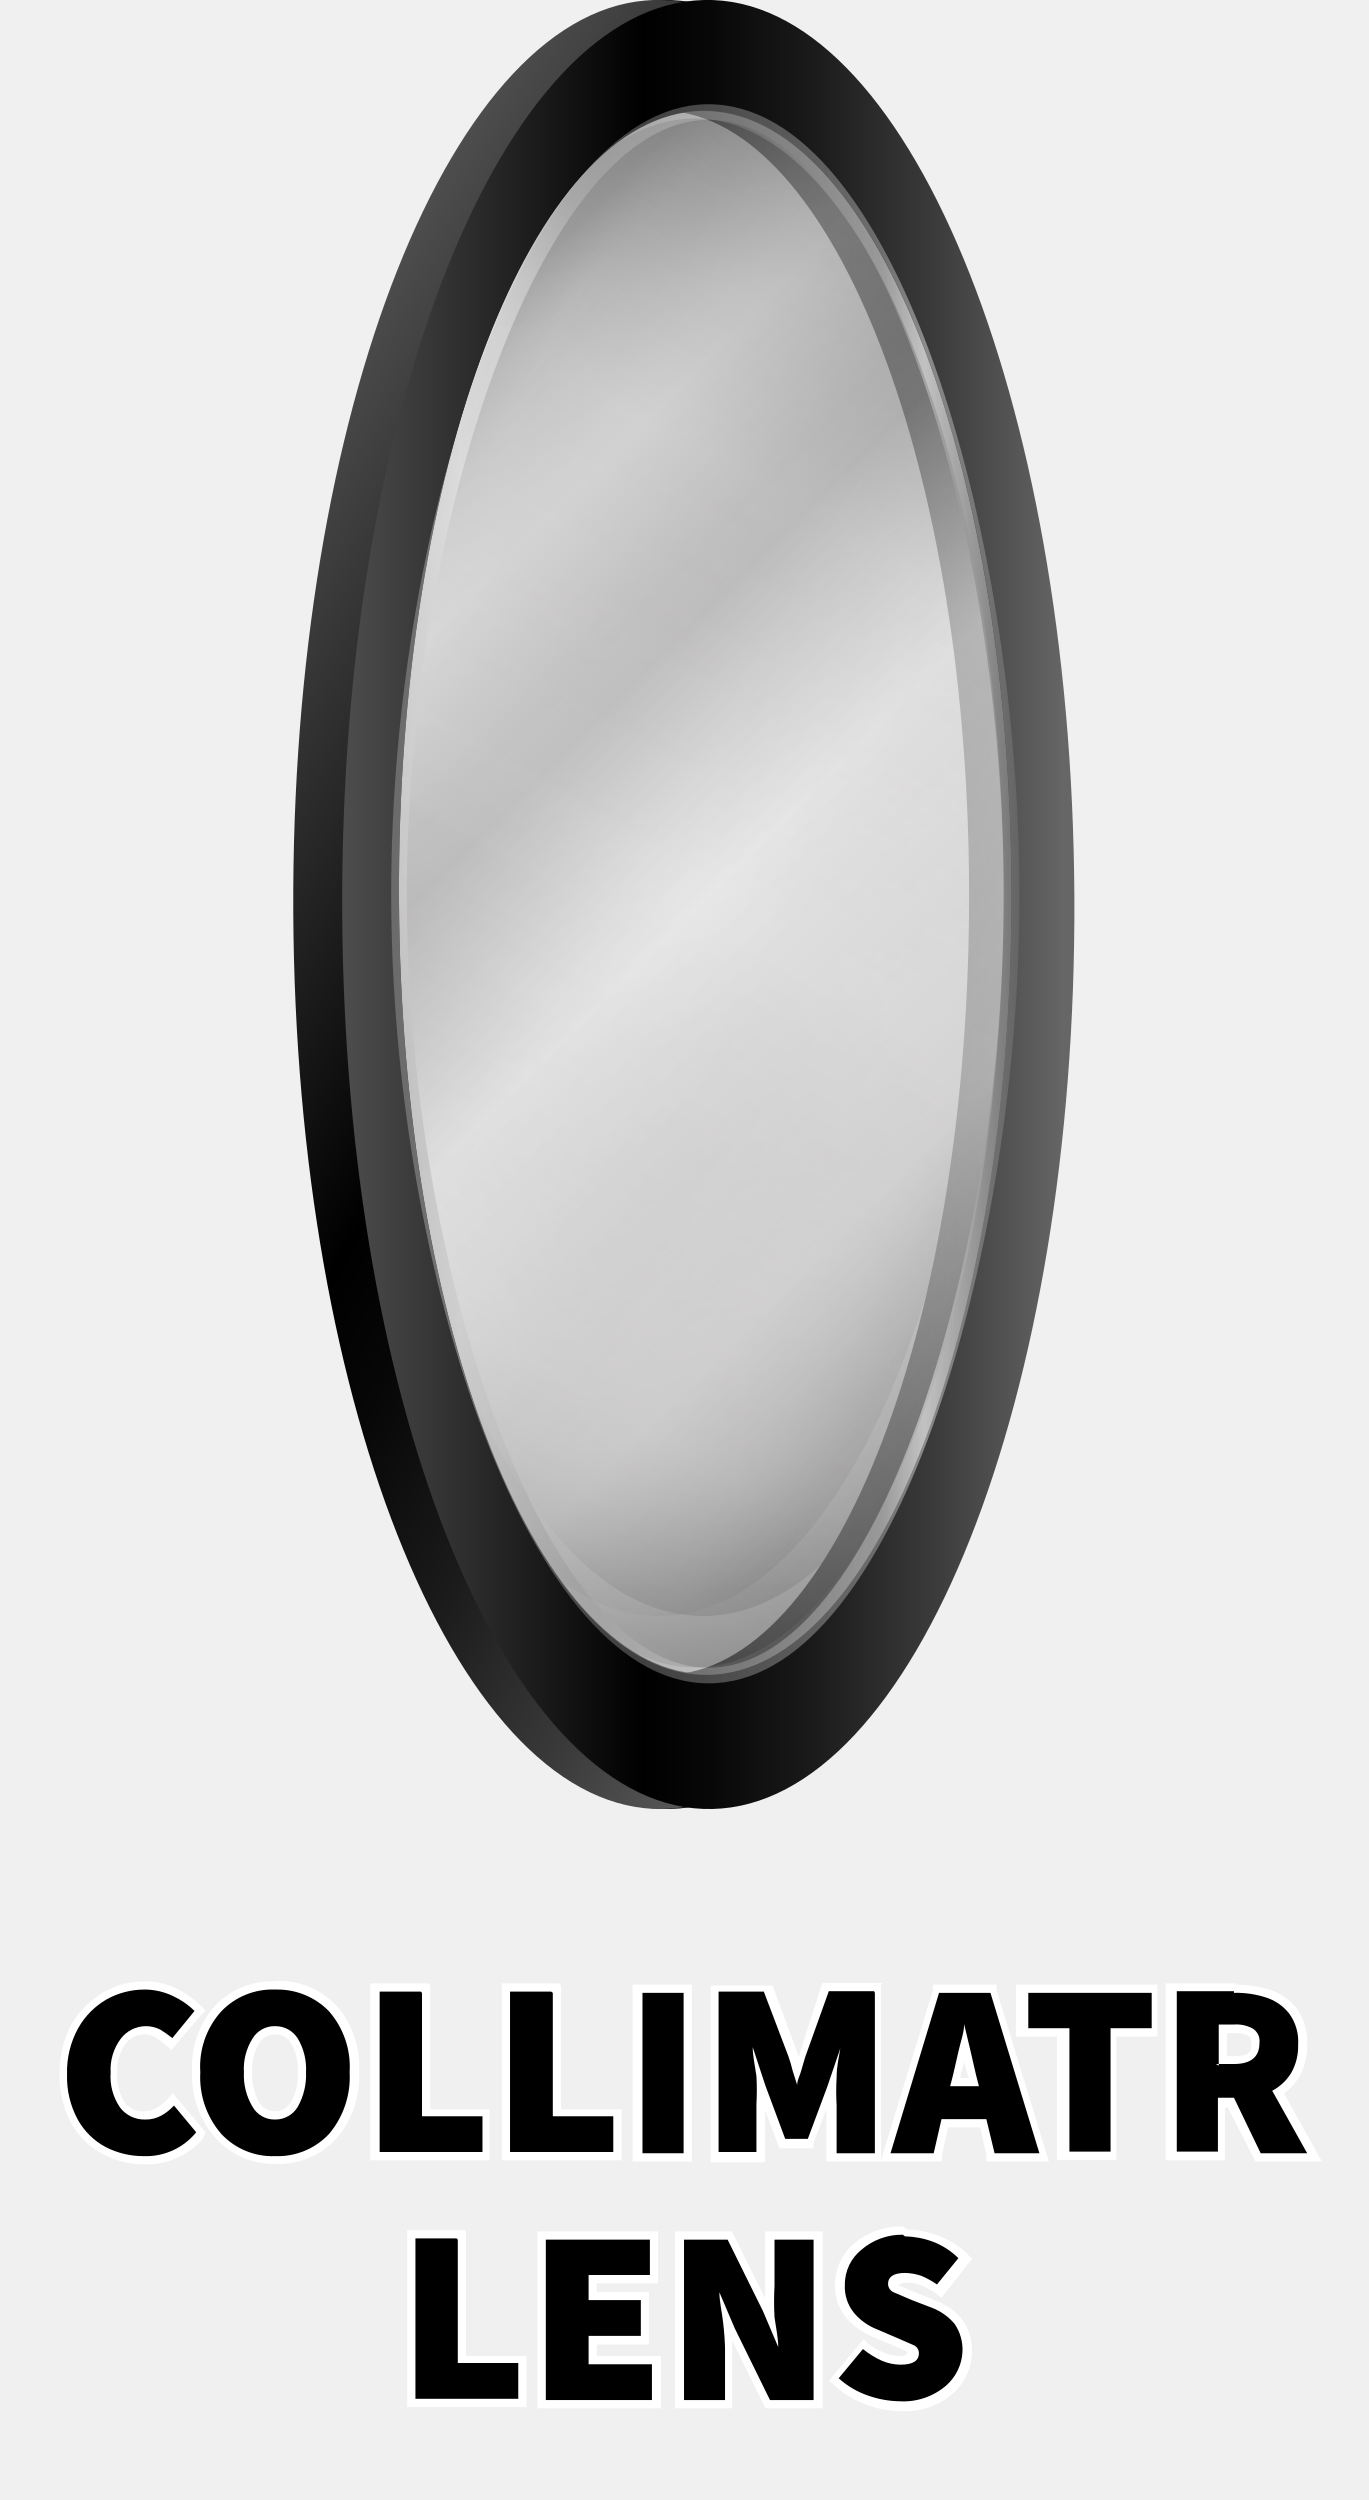
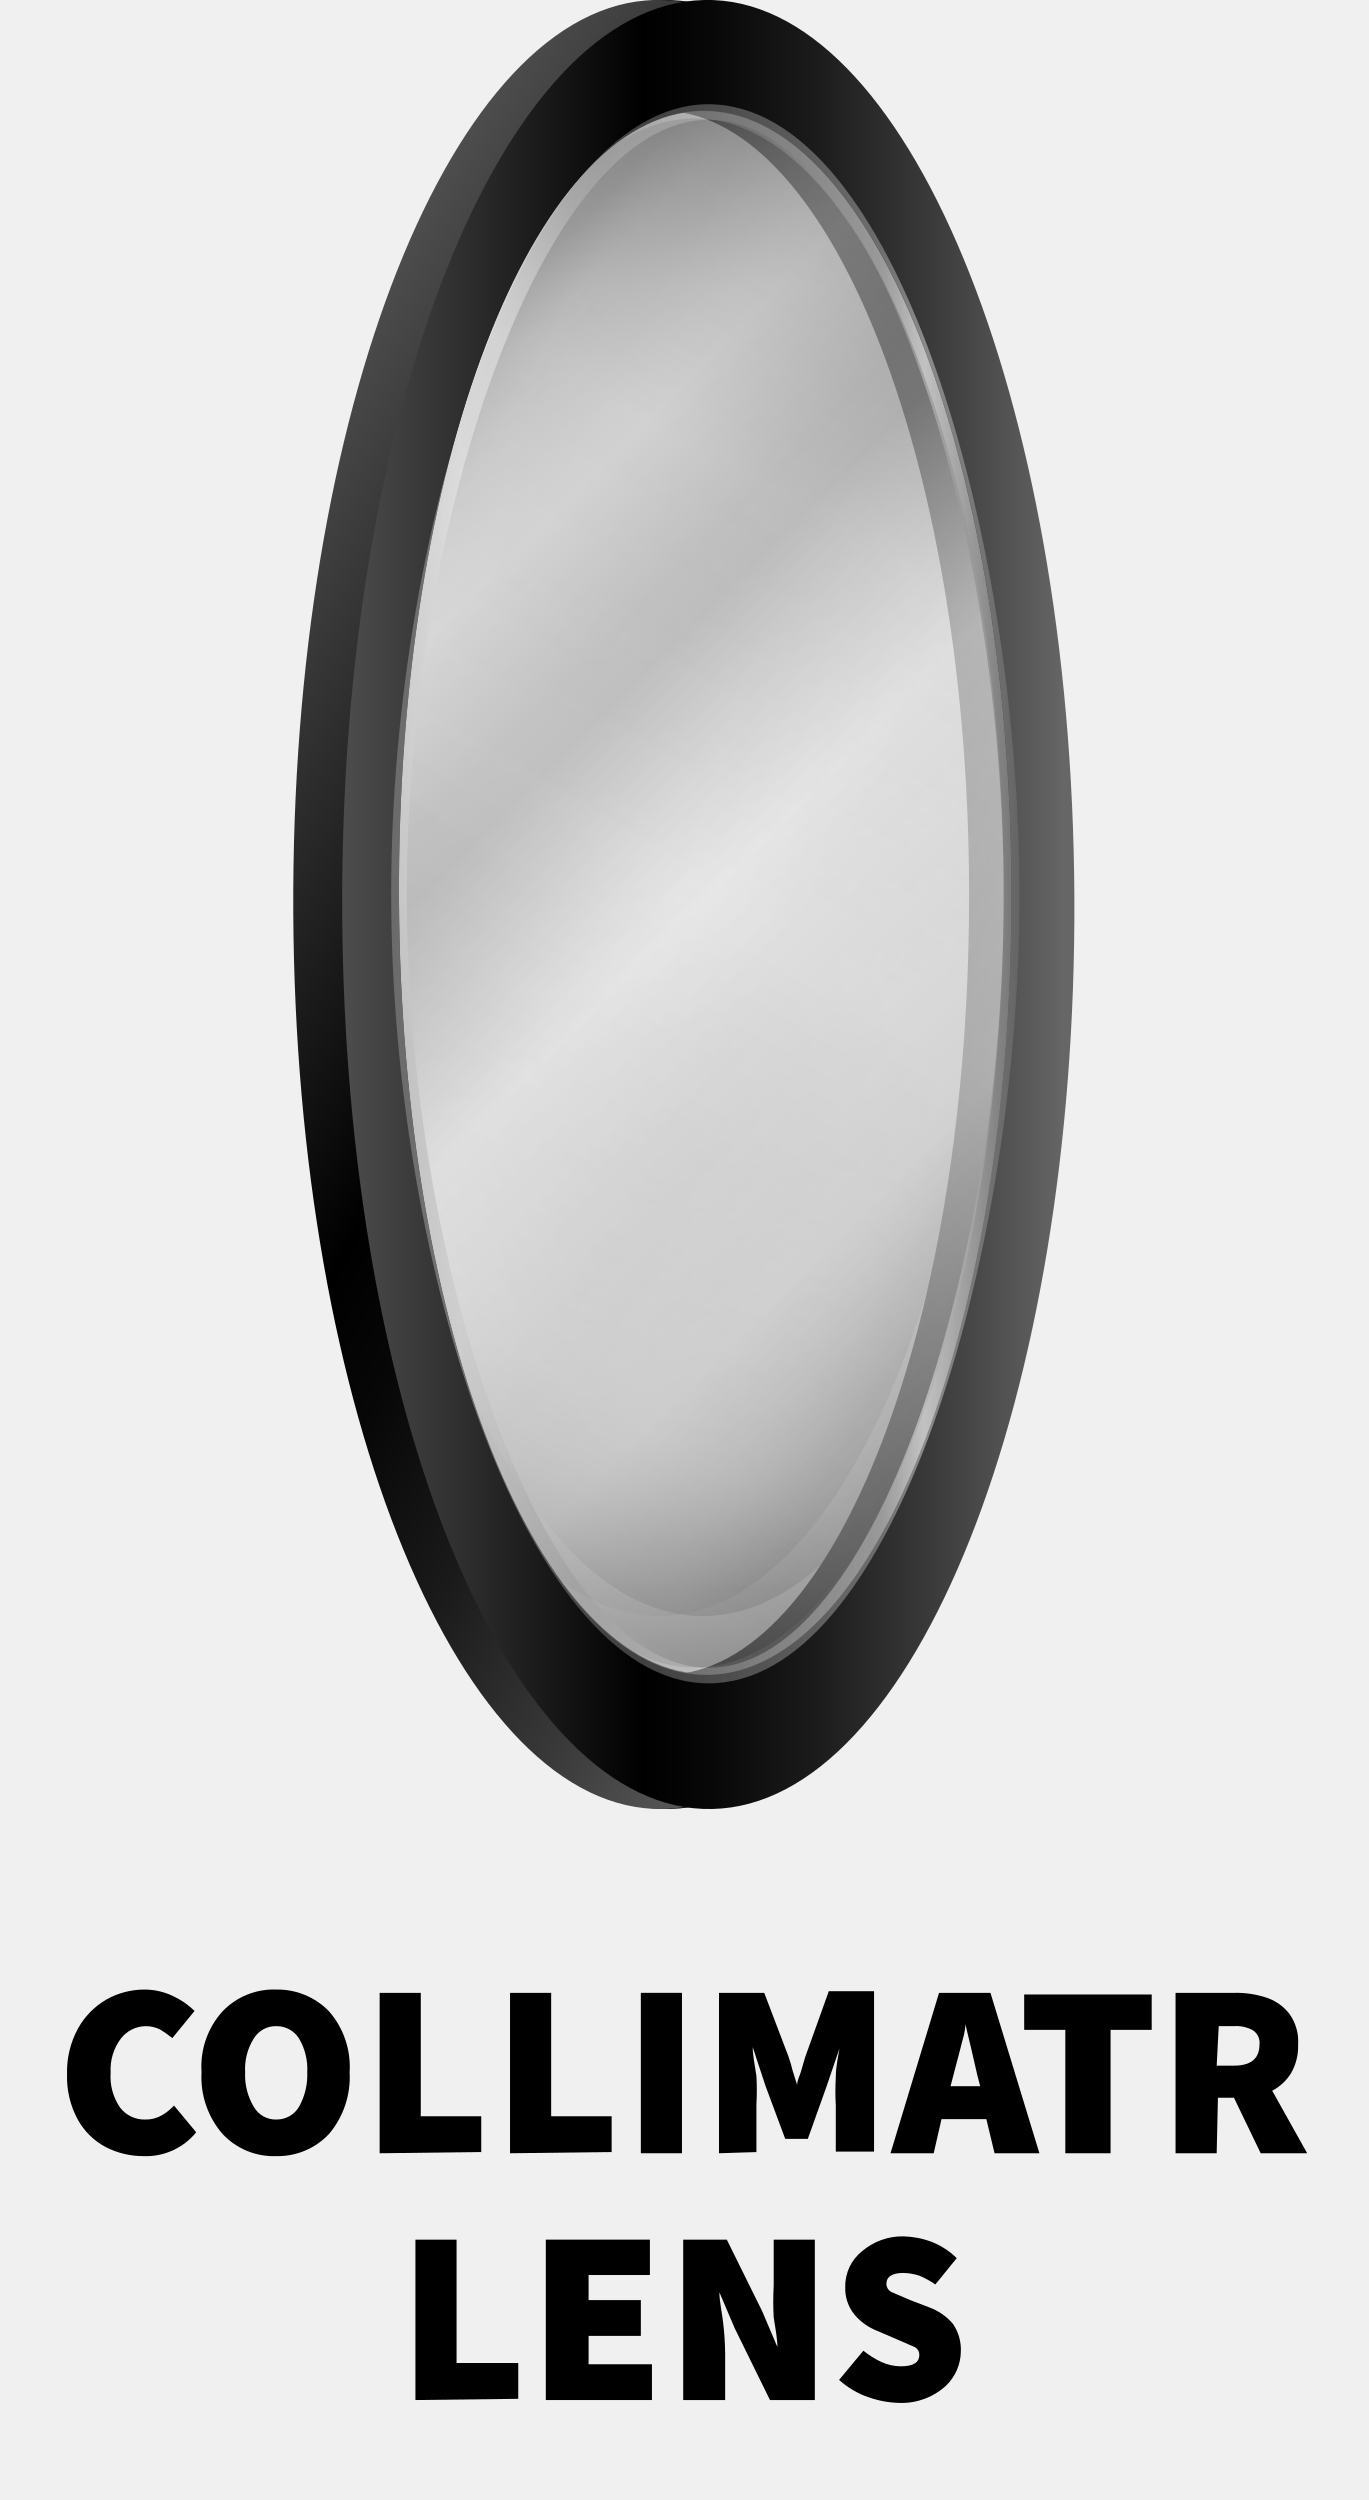
<svg xmlns="http://www.w3.org/2000/svg" xmlns:xlink="http://www.w3.org/1999/xlink" id="Layer_1" data-name="Layer 1" viewBox="0 0 33.26 60.78">
  <defs>
-     <style>.cls-1{fill:#fff;}.cls-2{opacity:0.65;}.cls-3{opacity:0.61;fill:url(#linear-gradient);}.cls-4{opacity:0.51;fill:url(#linear-gradient-2);}.cls-5{fill:url(#linear-gradient-3);}.cls-6,.cls-9{stroke-miterlimit:10;stroke-width:0.38px;}.cls-6{opacity:0.43;fill:url(#linear-gradient-4);stroke:url(#linear-gradient-5);}.cls-7{fill:url(#linear-gradient-6);}.cls-8{fill:url(#linear-gradient-7);}.cls-9{opacity:0.42;fill:url(#linear-gradient-8);stroke:url(#linear-gradient-9);}</style>
+     <style>.cls-1{opacity:0.65;}.cls-2{opacity:0.61;fill:url(#linear-gradient);}.cls-3{opacity:0.51;fill:url(#linear-gradient-2);}.cls-4{fill:url(#linear-gradient-3);}.cls-5,.cls-8{stroke-miterlimit:10;stroke-width:0.38px;}.cls-5{opacity:0.43;fill:url(#linear-gradient-4);stroke:url(#linear-gradient-5);}.cls-6{fill:url(#linear-gradient-6);}.cls-7{fill:url(#linear-gradient-7);}.cls-8{opacity:0.42;fill:url(#linear-gradient-8);stroke:url(#linear-gradient-9);}</style>
    <linearGradient id="linear-gradient" x1="26.23" y1="26.16" x2="5.81" y2="14.37" gradientUnits="userSpaceOnUse">
      <stop offset="0.02" stop-color="#666" />
      <stop offset="0.02" stop-color="#6e6e6e" />
      <stop offset="0.05" stop-color="#999899" />
      <stop offset="0.07" stop-color="#b8b7b8" />
      <stop offset="0.09" stop-color="#cbcacb" />
      <stop offset="0.11" stop-color="#d2d1d2" />
      <stop offset="0.18" stop-color="#c5c4c5" />
      <stop offset="0.29" stop-color="#979696" />
      <stop offset="0.33" stop-color="#919090" />
      <stop offset="0.5" stop-color="#f2f2f2" />
      <stop offset="0.78" stop-color="#c9c8c8" />
      <stop offset="0.85" stop-color="#fff" />
      <stop offset="1" stop-color="#4d4d4d" />
    </linearGradient>
    <linearGradient id="linear-gradient-2" x1="17.09" y1="39.28" x2="17.09" y2="1.25" gradientUnits="userSpaceOnUse">
      <stop offset="0.02" stop-color="#666" />
      <stop offset="0.02" stop-color="#6e6e6e" />
      <stop offset="0.05" stop-color="#999899" />
      <stop offset="0.07" stop-color="#b8b7b8" />
      <stop offset="0.09" stop-color="#cbcacb" />
      <stop offset="0.11" stop-color="#d2d1d2" />
      <stop offset="0.18" stop-color="#c5c4c5" />
      <stop offset="0.29" stop-color="#979696" />
      <stop offset="0.36" stop-color="#919090" />
      <stop offset="0.59" stop-color="#c9c8c8" />
      <stop offset="0.85" stop-color="#f2f2f2" />
      <stop offset="1" stop-color="#4d4d4d" />
    </linearGradient>
    <linearGradient id="linear-gradient-3" x1="25.1" y1="21.99" x2="7.29" y2="21.99" gradientUnits="userSpaceOnUse">
      <stop offset="0.02" stop-color="#666" />
      <stop offset="0.02" stop-color="#646464" />
      <stop offset="0.2" stop-color="#393939" />
      <stop offset="0.36" stop-color="#1a1a1a" />
      <stop offset="0.5" stop-color="#070707" />
      <stop offset="0.59" />
      <stop offset="1" stop-color="#4d4d4d" />
    </linearGradient>
    <linearGradient id="linear-gradient-4" x1="8.43" y1="36.37" x2="25.35" y2="7.06" gradientUnits="userSpaceOnUse">
      <stop offset="0.02" stop-color="#666" />
      <stop offset="0.06" stop-color="#8c8c8c" />
      <stop offset="0.11" stop-color="#abaaab" />
      <stop offset="0.15" stop-color="#bebdbe" />
      <stop offset="0.18" stop-color="#c5c4c5" />
      <stop offset="0.5" stop-color="#f2f2f2" />
      <stop offset="0.78" stop-color="#c9c8c8" />
      <stop offset="1" stop-color="#4d4d4d" />
    </linearGradient>
    <linearGradient id="linear-gradient-5" x1="9" y1="21.71" x2="24.78" y2="21.71" gradientUnits="userSpaceOnUse">
      <stop offset="0" stop-color="#a6a5a5" />
      <stop offset="0.11" stop-color="#d2d1d2" />
      <stop offset="0.18" stop-color="#c5c4c5" />
      <stop offset="0.29" stop-color="#979696" />
      <stop offset="0.33" stop-color="#919090" />
      <stop offset="0.78" stop-color="#c9c8c8" />
      <stop offset="0.85" stop-color="#fff" />
      <stop offset="1" stop-color="#797979" />
    </linearGradient>
    <linearGradient id="linear-gradient-6" x1="27.69" y1="28.74" x2="4.39" y2="15.29" xlink:href="#linear-gradient-3" />
    <linearGradient id="linear-gradient-7" x1="26.13" y1="21.99" x2="8.32" y2="21.99" xlink:href="#linear-gradient-3" />
    <linearGradient id="linear-gradient-8" x1="27.38" y1="31.87" x2="7.07" y2="11.56" gradientUnits="userSpaceOnUse">
      <stop offset="0" stop-color="#4d4d4d" />
      <stop offset="0.22" stop-color="#c9c8c8" />
      <stop offset="0.5" stop-color="#f2f2f2" />
      <stop offset="0.67" stop-color="#919090" />
      <stop offset="0.71" stop-color="#979696" />
      <stop offset="0.82" stop-color="#c5c4c5" />
      <stop offset="0.85" stop-color="#bebdbe" />
      <stop offset="0.89" stop-color="#abaaab" />
      <stop offset="0.94" stop-color="#8c8c8c" />
      <stop offset="0.98" stop-color="#666" />
    </linearGradient>
    <linearGradient id="linear-gradient-9" x1="9.51" y1="21.71" x2="24.78" y2="21.71" xlink:href="#linear-gradient-5" />
  </defs>
-   <path d="M3.49,52.52a2,2,0,0,1-1-.24,1.79,1.79,0,0,1-.72-.7,2.22,2.22,0,0,1-.27-1.15,2.25,2.25,0,0,1,.28-1.17,2,2,0,0,1,1.7-1,1.64,1.64,0,0,1,.74.17,2.32,2.32,0,0,1,.55.38l.06.06-.66.81-.08-.06a1.31,1.31,0,0,0-.28-.2.7.7,0,0,0-.3-.07.66.66,0,0,0-.52.27,1.1,1.1,0,0,0-.23.76,1.23,1.23,0,0,0,.21.78.6.6,0,0,0,.53.26.68.68,0,0,0,.35-.09,1,1,0,0,0,.28-.21L4.24,51l.66.8-.05.07A1.73,1.73,0,0,1,3.49,52.52Z" />
-   <path class="cls-1" d="M3.51,48.37a1.6,1.6,0,0,1,.7.16,1.84,1.84,0,0,1,.52.36l-.54.66a2.73,2.73,0,0,0-.3-.21.78.78,0,0,0-.35-.08.77.77,0,0,0-.6.3,1.25,1.25,0,0,0-.25.83,1.32,1.32,0,0,0,.23.85.74.74,0,0,0,.61.29.77.77,0,0,0,.4-.1,1.22,1.22,0,0,0,.3-.24l.54.65a1.57,1.57,0,0,1-1.28.58,2,2,0,0,1-.92-.22,1.68,1.68,0,0,1-.68-.67,2.16,2.16,0,0,1-.26-1.1,2.19,2.19,0,0,1,.27-1.12,1.86,1.86,0,0,1,.69-.7,1.89,1.89,0,0,1,.92-.24m0-.2a2,2,0,0,0-1,.27,2.18,2.18,0,0,0-.77.77,2.47,2.47,0,0,0-.29,1.22,2.34,2.34,0,0,0,.29,1.2,1.8,1.8,0,0,0,.76.74,2.07,2.07,0,0,0,1,.25A1.81,1.81,0,0,0,4.93,52L5,51.84l-.11-.13-.54-.64-.15-.18-.15.17a1.37,1.37,0,0,1-.26.2.73.73,0,0,1-.3.07.54.54,0,0,1-.46-.22,1.19,1.19,0,0,1-.18-.72,1.1,1.1,0,0,1,.2-.7.59.59,0,0,1,.45-.23.55.55,0,0,1,.26.06,2,2,0,0,1,.25.18l.16.14.13-.16L4.88,49,5,48.88l-.13-.13a2.23,2.23,0,0,0-.57-.4,1.73,1.73,0,0,0-.79-.18Z" />
-   <path d="M6.72,52.52A1.81,1.81,0,0,1,5.33,52a2.24,2.24,0,0,1-.52-1.57,2.14,2.14,0,0,1,.52-1.55,1.85,1.85,0,0,1,1.39-.56,1.83,1.83,0,0,1,1.38.56,2.14,2.14,0,0,1,.53,1.55A2.24,2.24,0,0,1,8.1,52,1.8,1.8,0,0,1,6.72,52.52Zm0-3.16a.53.53,0,0,0-.47.25,1.31,1.31,0,0,0-.19.77,1.36,1.36,0,0,0,.19.78.54.54,0,0,0,.94,0,1.45,1.45,0,0,0,.18-.78,1.39,1.39,0,0,0-.18-.77A.54.54,0,0,0,6.72,49.36Z" />
-   <path class="cls-1" d="M6.72,48.37A1.74,1.74,0,0,1,8,48.9a2.05,2.05,0,0,1,.5,1.48,2.14,2.14,0,0,1-.5,1.5,1.71,1.71,0,0,1-1.31.54,1.7,1.7,0,0,1-1.31-.54,2.1,2.1,0,0,1-.51-1.5,2,2,0,0,1,.51-1.48,1.72,1.72,0,0,1,1.31-.53m0,3.16a.63.63,0,0,0,.55-.31,1.58,1.58,0,0,0,.2-.84,1.46,1.46,0,0,0-.2-.82.64.64,0,0,0-.55-.3.62.62,0,0,0-.55.3,1.38,1.38,0,0,0-.21.82,1.49,1.49,0,0,0,.21.84.61.61,0,0,0,.55.31m0-3.36a1.93,1.93,0,0,0-1.46.59,2.24,2.24,0,0,0-.56,1.62A2.29,2.29,0,0,0,5.26,52a1.91,1.91,0,0,0,1.46.61A1.9,1.9,0,0,0,8.17,52a2.29,2.29,0,0,0,.56-1.63,2.24,2.24,0,0,0-.56-1.62,1.92,1.92,0,0,0-1.45-.59Zm0,3.16a.44.44,0,0,1-.39-.22,1.36,1.36,0,0,1-.17-.73,1.26,1.26,0,0,1,.17-.71.45.45,0,0,1,.39-.21.43.43,0,0,1,.38.21,1.18,1.18,0,0,1,.17.71,1.29,1.29,0,0,1-.17.73.43.43,0,0,1-.38.22Z" />
-   <polygon points="9.13 52.45 9.13 48.35 10.36 48.35 10.36 51.38 11.83 51.38 11.83 52.45 9.13 52.45" />
-   <path class="cls-1" d="M10.26,48.45v3h1.47v.87H9.23v-3.9h1m.2-.2H9v4.3h2.9V51.28H10.46v-3Z" />
-   <polygon points="12.3 52.45 12.3 48.35 13.54 48.35 13.54 51.38 15.01 51.38 15.01 52.45 12.3 52.45" />
-   <path class="cls-1" d="M13.44,48.45v3h1.47v.87H12.4v-3.9h1m.2-.2H12.2v4.3h2.91V51.28H13.64v-3Z" />
-   <rect x="15.48" y="48.35" width="1.23" height="4.1" />
-   <path class="cls-1" d="M16.62,48.45v3.9h-1v-3.9h1m.2-.2H15.38v4.3h1.44v-4.3Z" />
-   <path d="M20.24,52.45V51.19a5.06,5.06,0,0,1,0-.63l-.06.21-.51,1.36H19l-.51-1.36,0-.12q0,.3,0,.54v1.26H17.38v-4.1h1.27L19.27,50c0,.11.07.23.1.35l0,.06,0-.07a3.37,3.37,0,0,1,.1-.34l.59-1.66h1.27v4.1Z" />
-   <path class="cls-1" d="M21.27,48.45v3.9h-.93V51.19a6,6,0,0,1,0-.69c0-.27.06-.5.09-.7h0l-.32.94L19.64,52h-.55l-.48-1.29-.31-.94h0c0,.2.05.43.09.7a6,6,0,0,1,0,.69v1.16h-.92v-3.9h1.1L19.17,50a3.37,3.37,0,0,1,.1.34l.11.35h0c0-.12.07-.23.1-.35s.07-.23.1-.34l.57-1.59h1.1m.2-.2H20l-.05.13L19.42,50l0,.08,0-.08-.59-1.6-.05-.13H17.28v4.3H18.6V51.3l.3.8.05.13h.83l0-.13.31-.83v1.28h1.33v-4.3Z" />
-   <path d="M24.1,52.45l-.19-.83H23l-.19.83H21.51l1.25-4.1h1.39l1.25,4.1Zm-.43-1.83,0-.15c-.05-.18-.1-.38-.15-.61,0-.08,0-.16,0-.24a1.84,1.84,0,0,0-.05.25c-.05.22-.1.42-.15.61l0,.14Z" />
-   <path class="cls-1" d="M24.08,48.45l1.19,3.9H24.18l-.2-.83H22.89l-.19.83H21.65l1.18-3.9h1.25m-1,2.27h.72l-.07-.27-.14-.61-.15-.63h0c0,.2-.08.41-.13.63l-.14.61-.07.27m1.15-2.47H22.68l0,.14-1.19,3.9-.07.26h1.48l0-.16.15-.67h.78l.15.67,0,.16h1.52l-.08-.26-1.19-3.9,0-.14Zm-.9,2.27v0c0-.13.07-.27.1-.41,0,.15.07.28.1.41v0Z" />
-   <polygon points="25.8 52.45 25.8 49.41 24.77 49.41 24.77 48.35 28.07 48.35 28.07 49.41 27.04 49.41 27.04 52.45 25.8 52.45" />
-   <path class="cls-1" d="M28,48.45v.86h-1v3h-1v-3h-1v-.86H28m.2-.2h-3.5v1.26h1v3h1.44v-3h1V48.25Z" />
-   <path d="M30.58,52.45l-.67-1.31h-.23v1.31H28.44v-4.1H30a2.86,2.86,0,0,1,.8.11,1.27,1.27,0,0,1,.62.43,1.25,1.25,0,0,1,.24.82,1.37,1.37,0,0,1-.19.75,1.56,1.56,0,0,1-.4.41L32,52.45ZM30,50.12c.46,0,.52-.22.52-.41s-.08-.25-.11-.27a.87.87,0,0,0-.41-.08h-.27v.76Z" />
-   <path class="cls-1" d="M30,48.45a2.35,2.35,0,0,1,.77.11,1.17,1.17,0,0,1,.57.39,1.15,1.15,0,0,1,.22.76,1.31,1.31,0,0,1-.17.69,1.19,1.19,0,0,1-.46.43l.85,1.52H30.65L30,51h-.39v1.31h-1v-3.9H30m-.44,1.77H30c.41,0,.62-.17.62-.51a.36.36,0,0,0-.16-.35.83.83,0,0,0-.46-.1h-.37v1m.44-2H28.34v4.3h1.44V51.24h.07l.62,1.2.05.11h1.62l-.17-.3-.75-1.35a1.67,1.67,0,0,0,.36-.39,1.56,1.56,0,0,0,.2-.8,1.43,1.43,0,0,0-.26-.89,1.4,1.4,0,0,0-.66-.45,2.84,2.84,0,0,0-.84-.12Zm-.24,1.21H30a.69.69,0,0,1,.36.07s.06,0,.06.18,0,.31-.42.31h-.17v-.56Z" />
-   <polygon points="10 58.45 10 54.35 11.23 54.35 11.23 57.38 12.7 57.38 12.7 58.45 10 58.45" />
-   <path class="cls-1" d="M11.13,54.45v3H12.6v.87H10.1v-3.9h1m.2-.2H9.9v4.3h2.9V57.28H11.33v-3Z" />
-   <polygon points="13.18 58.45 13.18 54.35 15.89 54.35 15.89 55.41 14.41 55.41 14.41 55.82 15.68 55.82 15.68 56.89 14.41 56.89 14.41 57.38 15.96 57.38 15.96 58.45 13.18 58.45" />
-   <path class="cls-1" d="M15.8,54.45v.86H14.31v.61h1.27v.87H14.31v.69h1.54v.87H13.27v-3.9H15.8m.2-.2H13.07v4.3h3V57.28H14.51V57h1.27V55.72H14.51v-.21H16V54.25Z" />
-   <path d="M18.66,58.45l-.89-1.81-.14-.32s0,.09,0,.13a6.85,6.85,0,0,1,0,.77v1.23H16.51v-4.1h1.22l.89,1.79.14.32,0-.11a7,7,0,0,1,0-.78V54.35h1.18v4.1Z" />
-   <path class="cls-1" d="M19.78,54.45v3.9H18.72l-.86-1.75-.37-.87h0c0,.22.06.47.09.73a6.91,6.91,0,0,1,.05.76v1.13h-1v-3.9h1.06l.86,1.74.37.87h0c0-.21-.05-.45-.09-.72a7,7,0,0,1,0-.77V54.45h1m.2-.2H18.6v1.63l-.75-1.52-.06-.11H16.41v4.3H17.8V57.22c0-.1,0-.21,0-.32l.75,1.53.06.12H20v-4.3Z" />
-   <path d="M21.88,58.52a2.31,2.31,0,0,1-.8-.15,1.92,1.92,0,0,1-.74-.44l-.07-.06L21,57l.08.07a1.61,1.61,0,0,0,.42.25,1,1,0,0,0,.42.1c.35,0,.35-.13.35-.18s0-.08-.09-.11L21.78,57l-.49-.21a1.4,1.4,0,0,1-.58-.42,1.07,1.07,0,0,1-.26-.75,1.2,1.2,0,0,1,.44-.93A1.6,1.6,0,0,1,22,54.27a2.09,2.09,0,0,1,.72.14,1.93,1.93,0,0,1,.65.41l.06.07-.63.79-.08,0a1.3,1.3,0,0,0-.36-.2.86.86,0,0,0-.36-.07c-.31,0-.31.12-.31.17s0,.08.1.12a3.69,3.69,0,0,0,.41.17l.48.19a1.37,1.37,0,0,1,.6.43,1.15,1.15,0,0,1,.22.73,1.28,1.28,0,0,1-.42.94A1.69,1.69,0,0,1,21.88,58.52Z" />
-   <path class="cls-1" d="M22,54.37a2.1,2.1,0,0,1,.68.13,1.79,1.79,0,0,1,.62.4l-.52.64a2.08,2.08,0,0,0-.38-.21,1.29,1.29,0,0,0-.4-.07c-.27,0-.41.09-.41.27a.23.23,0,0,0,.16.21l.42.18.47.18a1.36,1.36,0,0,1,.57.4,1.11,1.11,0,0,1,.19.67A1.17,1.17,0,0,1,23,58a1.59,1.59,0,0,1-1.13.38,2.42,2.42,0,0,1-.77-.14,2.05,2.05,0,0,1-.71-.42l.59-.71a2.11,2.11,0,0,0,.45.28,1.16,1.16,0,0,0,.46.1c.3,0,.45-.09.45-.28a.21.21,0,0,0-.14-.2l-.39-.17-.49-.21a1.39,1.39,0,0,1-.55-.39,1,1,0,0,1-.23-.69,1.08,1.08,0,0,1,.41-.86,1.51,1.51,0,0,1,1-.36m0-.2a1.75,1.75,0,0,0-1.18.41,1.32,1.32,0,0,0-.47,1,1.22,1.22,0,0,0,.28.82,1.74,1.74,0,0,0,.63.45l.48.2.38.17c0,.09-.13.1-.22.1a1,1,0,0,1-.38-.09,1.47,1.47,0,0,1-.4-.24L21,56.87l-.13.15-.59.71-.12.15.14.13a2.37,2.37,0,0,0,.78.46,2.47,2.47,0,0,0,.83.15,1.78,1.78,0,0,0,1.27-.44,1.37,1.37,0,0,0,.45-1,1.26,1.26,0,0,0-.24-.79,1.45,1.45,0,0,0-.65-.46l-.47-.19-.41-.17,0,0c0-.06.11-.07.21-.07a.79.79,0,0,1,.32.06,1.74,1.74,0,0,1,.35.19l.15.11.12-.15.51-.65.11-.14-.12-.13a1.91,1.91,0,0,0-.69-.43,2,2,0,0,0-.75-.15Z" />
-   <g class="cls-2">
-     <ellipse class="cls-3" cx="16.02" cy="20.27" rx="8.04" ry="19.02" />
-     <ellipse class="cls-4" cx="17.09" cy="20.27" rx="8.04" ry="19.02" />
+   <path d="M3.49,52.42a2,2,0,0,1-.92-.22,1.68,1.68,0,0,1-.68-.67,2.16,2.16,0,0,1-.26-1.1,2.19,2.19,0,0,1,.27-1.12,1.86,1.86,0,0,1,.69-.7,1.89,1.89,0,0,1,.92-.24,1.6,1.6,0,0,1,.7.16,1.84,1.84,0,0,1,.52.36l-.54.66a2.73,2.73,0,0,0-.3-.21.78.78,0,0,0-.35-.08.77.77,0,0,0-.6.3,1.25,1.25,0,0,0-.25.83,1.32,1.32,0,0,0,.23.85.74.74,0,0,0,.61.29.77.77,0,0,0,.4-.1,1.22,1.22,0,0,0,.3-.24l.54.65A1.57,1.57,0,0,1,3.49,52.42Z" />
+   <path d="M6.72,52.42a1.7,1.7,0,0,1-1.31-.54,2.1,2.1,0,0,1-.51-1.5,2,2,0,0,1,.51-1.48,1.72,1.72,0,0,1,1.31-.53A1.74,1.74,0,0,1,8,48.9a2.05,2.05,0,0,1,.5,1.48,2.14,2.14,0,0,1-.5,1.5A1.71,1.71,0,0,1,6.72,52.42Zm0-.89a.63.63,0,0,0,.55-.31,1.58,1.58,0,0,0,.2-.84,1.46,1.46,0,0,0-.2-.82.64.64,0,0,0-.55-.3.62.62,0,0,0-.55.3,1.38,1.38,0,0,0-.21.82,1.49,1.49,0,0,0,.21.84A.61.61,0,0,0,6.72,51.53Z" />
+   <path d="M9.23,52.35v-3.9h1v3h1.47v.87Z" />
+   <path d="M12.4,52.35v-3.9h1v3h1.47v.87Z" />
+   <path d="M15.58,52.35v-3.9h1v3.9Z" />
+   <path d="M17.48,52.35v-3.9h1.1L19.17,50a3.37,3.37,0,0,1,.1.34l.11.35h0c0-.12.07-.23.1-.35s.07-.23.1-.34l.57-1.59h1.1v3.9h-.93V51.19a6,6,0,0,1,0-.69c0-.27.06-.5.09-.7h0l-.32.94L19.64,52h-.55l-.48-1.29-.31-.94h0c0,.2.05.43.09.7a6,6,0,0,1,0,.69v1.16Z" />
+   <path d="M24.18,52.35l-.2-.83H22.89l-.19.83H21.65l1.18-3.9h1.25l1.19,3.9Zm-1-1.9-.07.27h.72l-.07-.27-.14-.61-.15-.63h0c0,.2-.08.41-.13.63Z" />
+   <path d="M25.9,52.35v-3h-1v-.86H28v.86h-1v3Z" />
+   <path d="M29.58,52.35h-1v-3.9H30a2.35,2.35,0,0,1,.77.11,1.17,1.17,0,0,1,.57.39,1.15,1.15,0,0,1,.22.76,1.31,1.31,0,0,1-.17.69,1.19,1.19,0,0,1-.46.43l.85,1.52H30.65L30,51h-.39Zm0-2.13H30c.41,0,.62-.17.62-.51a.36.36,0,0,0-.16-.35.83.83,0,0,0-.46-.1h-.37Z" />
+   <path d="M10.1,58.35v-3.9h1v3H12.6v.87Z" />
+   <path d="M13.27,58.35v-3.9H15.8v.86H14.31v.61h1.27v.87H14.31v.69h1.54v.87Z" />
+   <path d="M16.61,58.35v-3.9h1.06l.86,1.74.37.87h0c0-.21-.05-.45-.09-.72a7,7,0,0,1,0-.77V54.45h1v3.9H18.72l-.86-1.75-.37-.87h0c0,.22.06.47.09.73a6.91,6.91,0,0,1,.05.76v1.13Z" />
+   <path d="M21.88,58.42a2.42,2.42,0,0,1-.77-.14,2.05,2.05,0,0,1-.71-.42l.59-.71a2.11,2.11,0,0,0,.45.28,1.16,1.16,0,0,0,.46.1c.3,0,.45-.09.45-.28a.21.21,0,0,0-.14-.2l-.39-.17-.49-.21a1.39,1.39,0,0,1-.55-.39,1,1,0,0,1-.23-.69,1.08,1.08,0,0,1,.41-.86,1.51,1.51,0,0,1,1-.36,2.1,2.1,0,0,1,.68.13,1.79,1.79,0,0,1,.62.4l-.52.64a2.08,2.08,0,0,0-.38-.21,1.29,1.29,0,0,0-.4-.07c-.27,0-.41.09-.41.27a.23.23,0,0,0,.16.21l.42.18.47.18a1.36,1.36,0,0,1,.57.4,1.11,1.11,0,0,1,.19.67A1.17,1.17,0,0,1,23,58,1.59,1.59,0,0,1,21.88,58.42Z" />
+   <g class="cls-1">
+     <ellipse class="cls-2" cx="16.02" cy="20.27" rx="8.04" ry="19.02" />
+     <ellipse class="cls-3" cx="17.09" cy="20.27" rx="8.04" ry="19.02" />
  </g>
-   <path class="cls-5" d="M16.09,0c-4.92.11-8.86,10-8.8,22.19s4.1,21.9,9,21.79,8.86-10,8.8-22.18S21-.11,16.09,0Zm.12,40.72c-4.11.09-7.49-8.35-7.54-18.85S11.91,2.78,16,2.69,23.51,11,23.56,21.54,20.32,40.63,16.21,40.72Z" />
-   <ellipse class="cls-6" cx="16.89" cy="21.71" rx="7.7" ry="19.02" />
-   <path class="cls-7" d="M15.93,0c-4.92.1-8.86,10-8.8,22.18s4.09,21.9,9,21.8a4,4,0,0,0,1.13-.2c4.38-1.46,7.73-10.78,7.67-22C24.88,9.68,20.85-.08,15.93,0Zm1.31,40.7c-4.12.09-7.49-8.35-7.54-18.85S12.94,2.79,17.05,2.7s7.49,8.35,7.54,18.85S21.35,40.64,17.24,40.73Z" />
-   <path class="cls-8" d="M17.12,0C12.2.11,8.26,10,8.32,22.19s4.09,21.9,9,21.79,8.86-10,8.8-22.18S22-.11,17.12,0Zm.11,40.72c-4.11.09-7.48-8.35-7.53-18.85S12.94,2.78,17.05,2.69,24.54,11,24.59,21.54,21.35,40.63,17.23,40.72Z" />
-   <path class="cls-9" d="M24.59,22.26c-.1,8.49-3.06,18.21-7.19,18.47-4.29.28-7.7-9.81-7.7-19s3.41-19.28,7.7-19S24.7,13.32,24.59,22.26Z" />
+   <path class="cls-4" d="M16.09,0c-4.92.11-8.86,10-8.8,22.19s4.1,21.9,9,21.79,8.86-10,8.8-22.18S21-.11,16.09,0Zm.12,40.72c-4.11.09-7.49-8.35-7.54-18.85S11.91,2.78,16,2.69,23.51,11,23.56,21.54,20.32,40.63,16.21,40.72Z" />
+   <ellipse class="cls-5" cx="16.89" cy="21.71" rx="7.7" ry="19.02" />
+   <path class="cls-6" d="M15.93,0c-4.92.1-8.86,10-8.8,22.18s4.09,21.9,9,21.8a4,4,0,0,0,1.13-.2c4.38-1.46,7.73-10.78,7.67-22C24.88,9.68,20.85-.08,15.93,0Zm1.31,40.7c-4.12.09-7.49-8.35-7.54-18.85S12.94,2.79,17.05,2.7s7.49,8.35,7.54,18.85S21.35,40.64,17.24,40.73Z" />
+   <path class="cls-7" d="M17.12,0C12.2.11,8.26,10,8.32,22.19s4.09,21.9,9,21.79,8.86-10,8.8-22.18S22-.11,17.12,0Zm.11,40.72c-4.11.09-7.48-8.35-7.53-18.85S12.94,2.78,17.05,2.69,24.54,11,24.59,21.54,21.35,40.63,17.23,40.72Z" />
+   <path class="cls-8" d="M24.59,22.26c-.1,8.49-3.06,18.21-7.19,18.47-4.29.28-7.7-9.81-7.7-19s3.41-19.28,7.7-19S24.7,13.32,24.59,22.26Z" />
</svg>
